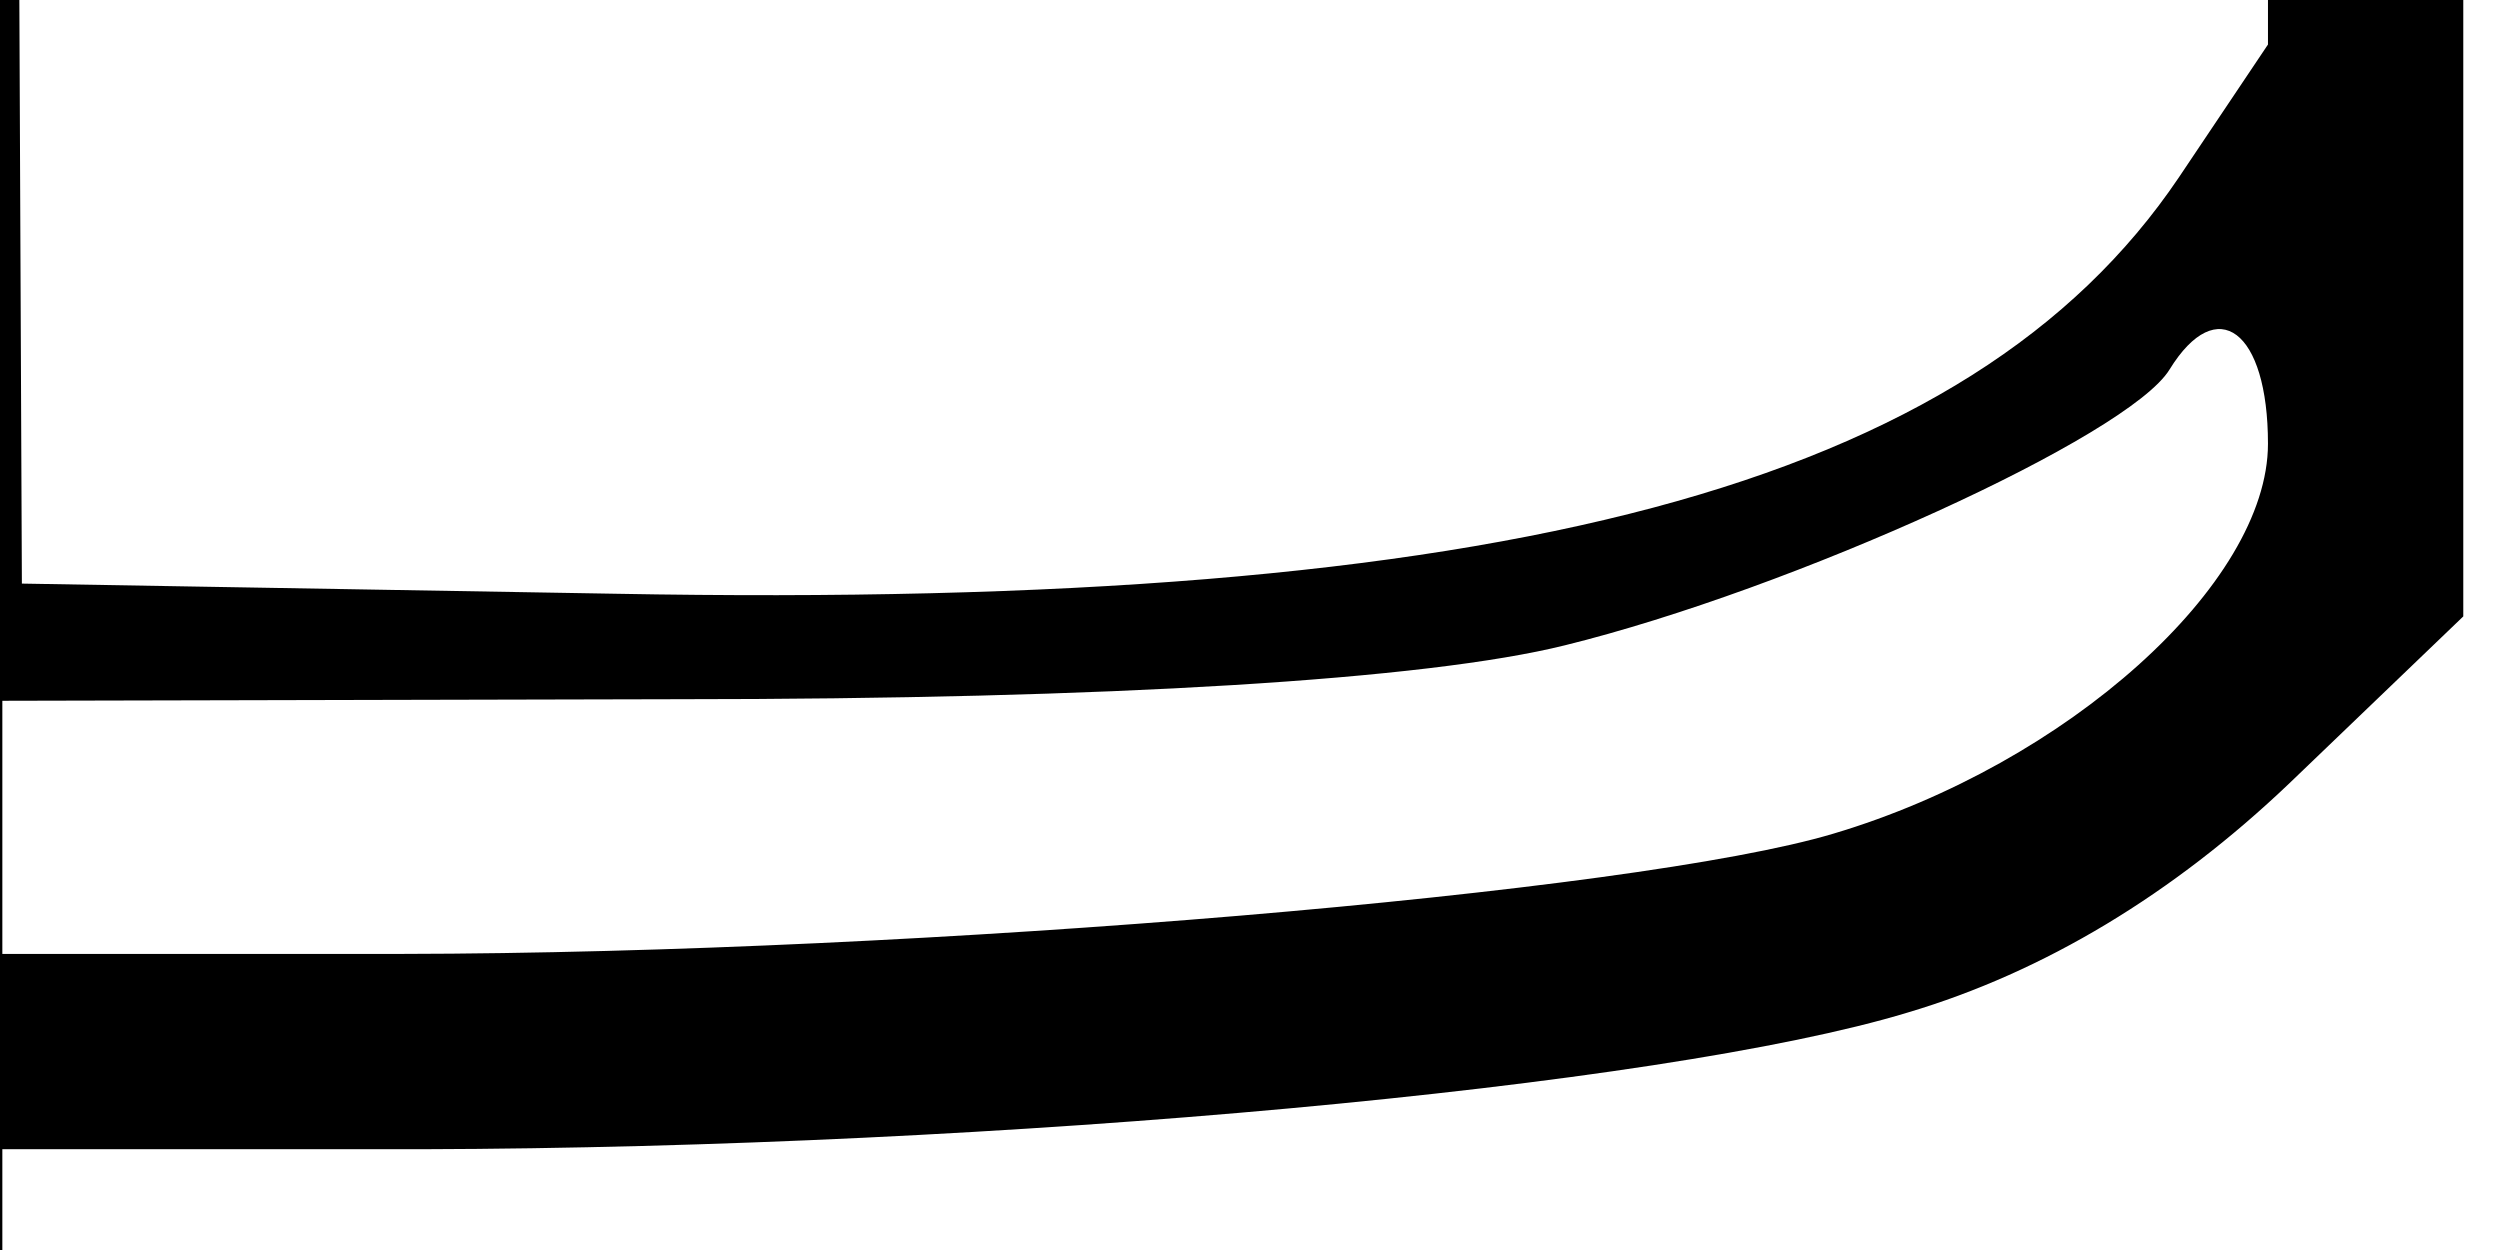
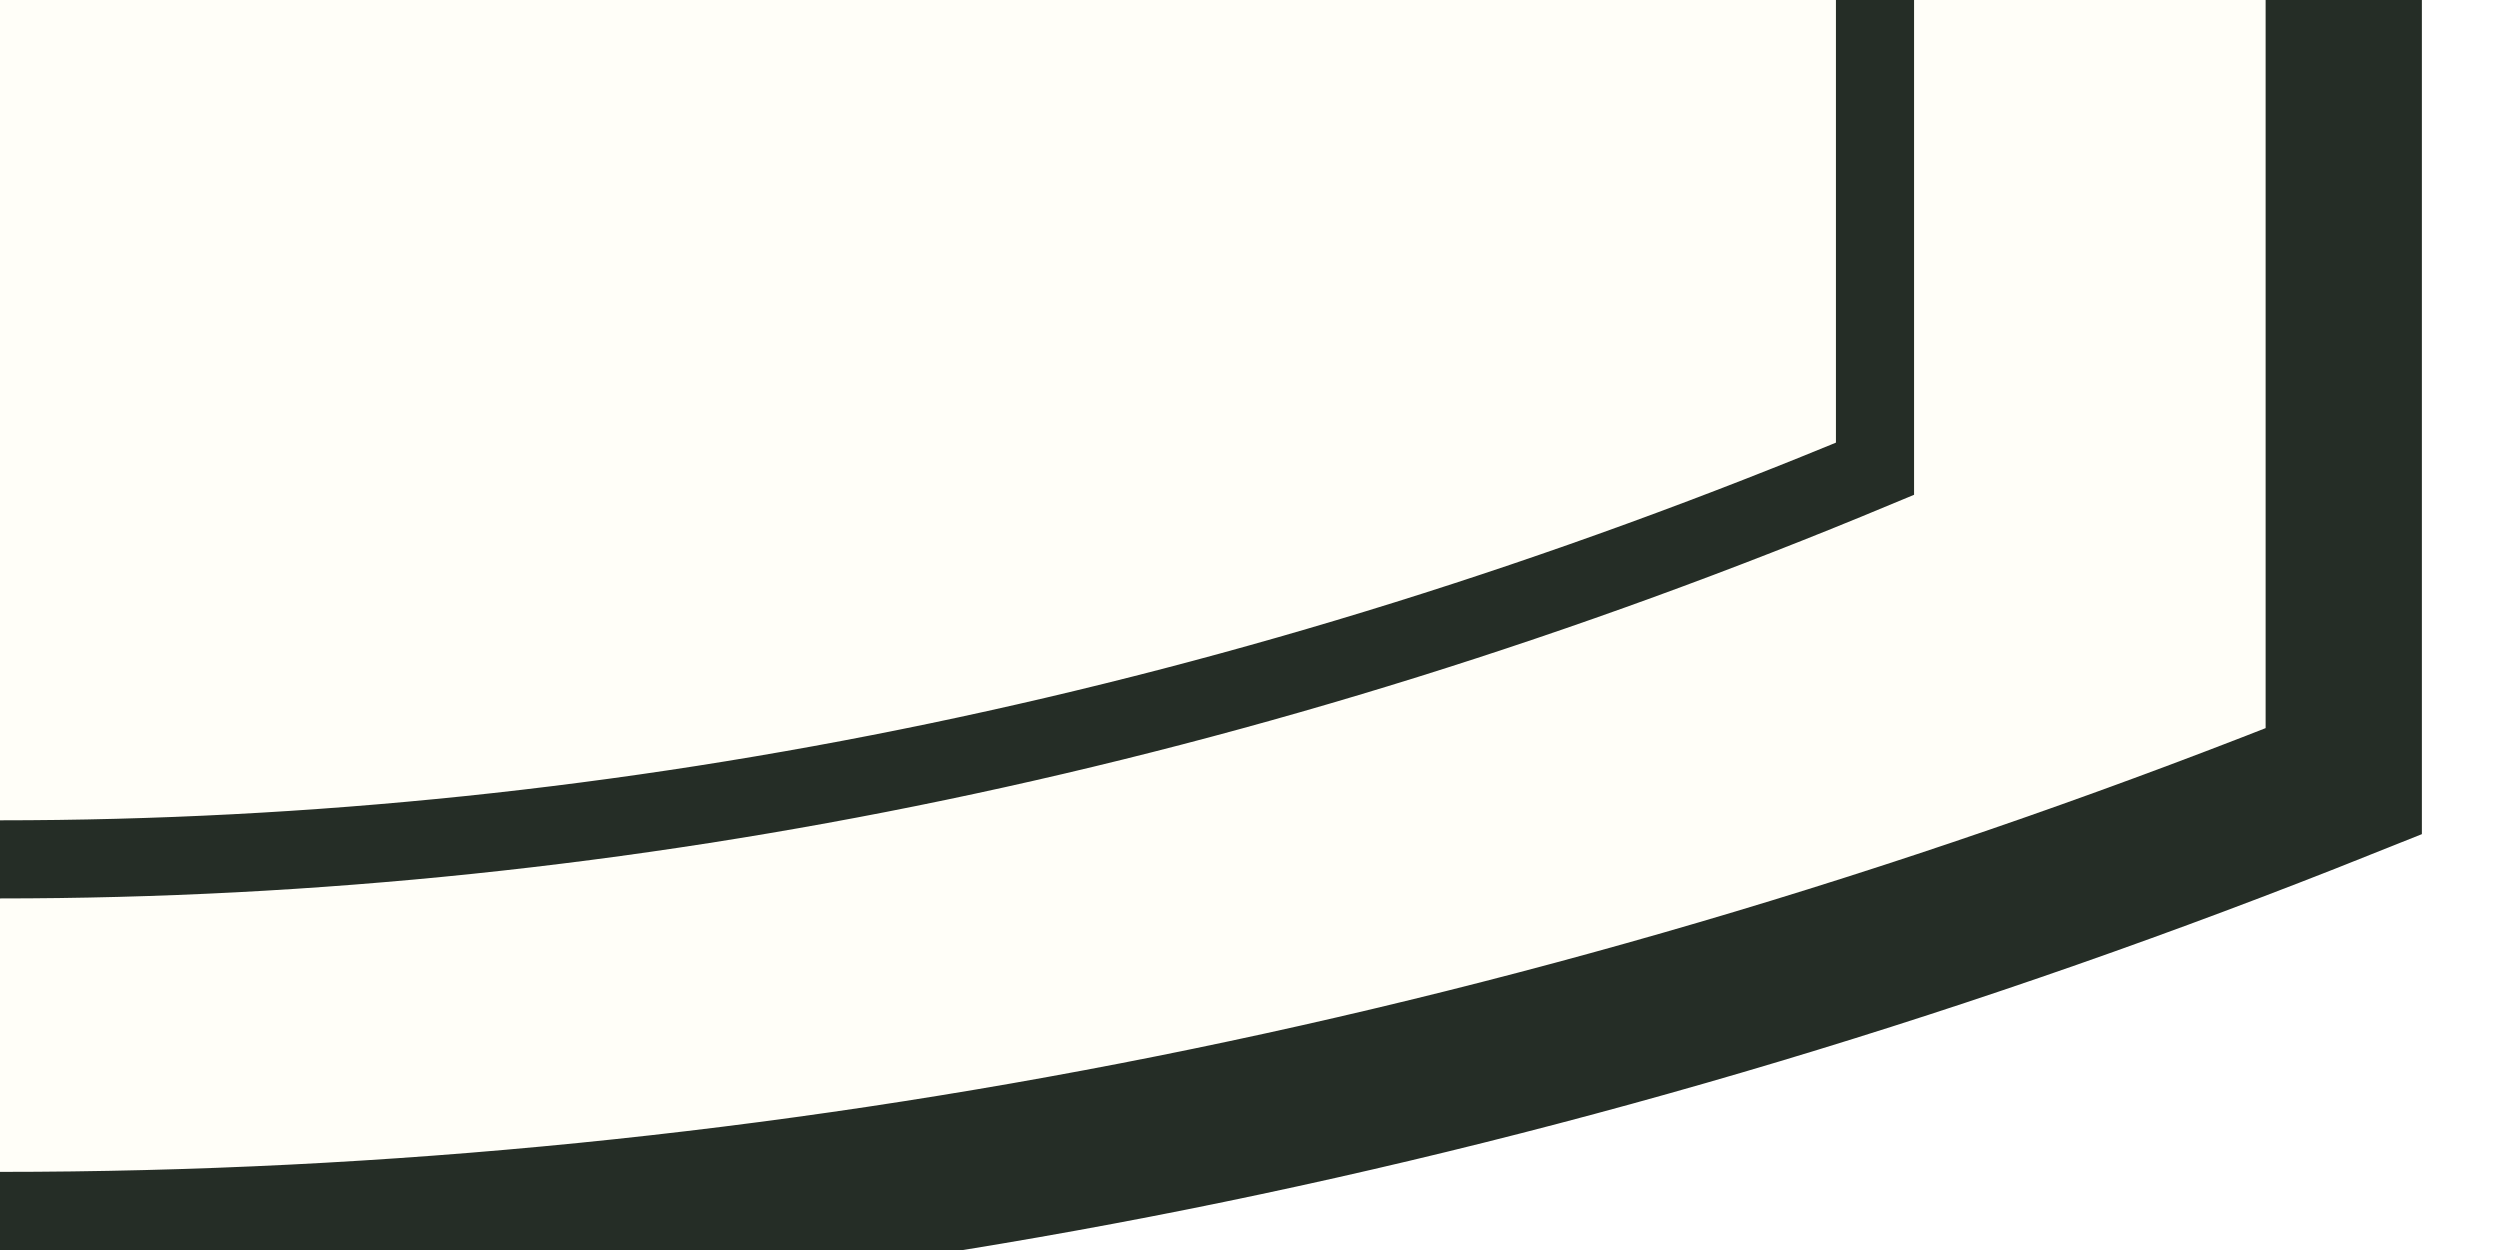
- <svg xmlns="http://www.w3.org/2000/svg" width="32" height="16">
-   <g class="layer">
-     <path clip-rule="evenodd" d="m-604.97,6.94l0,-3.34l0,-28.68l0,-30.29l0,-1.95l-0.11,-24.19l0.13,-19.49l1.97,4.42c1.08,2.43 2.54,5.17 3.24,6.09c0.88,1.16 1.27,2.29 1.27,3.7l0,2.03l2.17,0c1.58,0 2.44,-0.28 3.13,-1.05c0.52,-0.58 1.85,-1.53 2.95,-2.12c1.95,-1.05 2.59,-1.08 25,-1.22c21.58,-0.14 23.26,-0.09 27.25,0.86c2.34,0.55 5.49,1.22 7,1.5l0.4,0.07c0.42,0.07 0.82,0.15 1.22,0.22c8.66,1.5 17.58,1.5 218.45,1.49l8.93,0l216.25,0l7.5,-1.15c4.13,-0.63 9.23,-1.58 11.33,-2.12c3.53,-0.89 5.66,-0.97 26.25,-0.96c21.44,0.01 22.52,0.05 24.66,1.02c1.23,0.56 2.95,1.57 3.84,2.24c1.09,0.84 2.25,1.22 3.64,1.22l2.03,0l0,-1.97c0,-1.3 0.44,-2.63 1.29,-3.88c1.13,-1.66 1.87,-3.12 4.39,-8.64c0.44,-0.97 0.6,3.35 0.7,18.95l0.13,20.19l8.12,-0.33c9.65,-0.4 14.08,-1.19 19.41,-3.5l3.96,-1.71l0,36.77l0,36.77l-2.23,2.14c-1.48,1.41 -3.13,2.41 -4.88,2.93c-3.16,0.96 -11.62,1.73 -19.01,1.75l-5.38,0l0,16.83c0,9.26 -0.15,16.68 -0.33,16.5c-0.19,-0.19 -1.08,-2.05 -2,-4.16c-0.91,-2.1 -2.21,-4.54 -2.88,-5.42c-0.77,-1 -1.28,-2.43 -1.38,-3.8c-0.15,-2.01 -0.28,-2.22 -1.6,-2.37c-1.02,-0.11 -2.21,0.37 -4.09,1.67c-4.66,3.21 -5.01,3.25 -28.77,3.25c-21.03,0 -21.47,-0.02 -26.49,-1.24c-5.9,-1.43 -14.16,-2.59 -22.71,-3.2c-6.5,-0.46 -416.6,-0.27 -425.25,0.2c-5.74,0.31 -15.09,1.43 -18.86,2.25c-1.32,0.28 -3.85,0.86 -5.64,1.28c-2.72,0.64 -6.86,0.74 -25.5,0.61c-22.1,-0.15 -22.27,-0.16 -24.58,-1.31c-1.28,-0.64 -2.72,-1.59 -3.2,-2.12c-0.61,-0.68 -1.53,-0.97 -3.05,-0.97l-2.17,0l0,2.02c0,1.35 -0.34,2.38 -1.03,3.12c-0.57,0.61 -1.65,2.46 -2.41,4.11c-0.3,0.66 -0.57,1.26 -0.82,1.81l0,0.01l0,0c-0.85,1.89 -1.37,3.06 -1.69,3.01c-0.51,-0.08 -0.51,-3.3 -0.51,-11.68c0,-1.52 0,-3.2 -0.01,-5.07l-0.03,-18.42l0,-4.68zm58.41,-87.82l8.84,1.37l235,0l235,0l7.75,-1.25c7.36,-1.18 8.78,-1.25 28.25,-1.25l20.5,0l1.81,3.66c1,2.02 2.08,4.94 2.41,6.5c0.43,2.09 0.54,14.66 0.43,47.33l-0.15,44.48l-1.32,3.38c-0.72,1.86 -1.84,4.17 -2.5,5.13l-1.18,1.75l-19.75,-0.14c-18.36,-0.13 -20.46,-0.23 -29.75,-1.51l-10,-1.38l-234,0.14l-234,0.14l-8.5,1.36c-8.15,1.31 -9.27,1.37 -27.12,1.37l-18.62,0.01l-1.26,-1.91c-0.69,-1.05 -1.76,-3.24 -2.38,-4.87l-1.12,-2.97l-0.14,-45.48c-0.11,-33.39 0,-46.09 0.43,-47.74c0.32,-1.24 1.37,-3.88 2.33,-5.87l1.75,-3.63l19.23,0c18.5,0 19.56,0.06 28.06,1.38zm9.59,-4.66c-1.78,-0.38 -3.9,-0.93 -4.7,-1.21c-1.72,-0.6 -40.83,-0.59 -44.4,0.01c-1.29,0.22 -2.86,0.75 -3.49,1.19c-1.04,0.73 1.18,0.79 27.35,0.76c25.75,-0.04 28.18,-0.11 25.24,-0.75zm-64.52,-3.25c0.35,0.66 0.51,21.12 0.5,62.86c-0.01,62.69 -0.04,63.64 -1.66,63.64c-0.18,0 -0.32,-28.68 -0.32,-63.73c0,-40.61 0.18,-63.73 0.48,-63.73c0.27,0 0.72,0.43 1,0.96zm36.27,123.39c20.96,0.14 22.77,0.08 26.5,-0.84l4,-0.98l-28,-0.02c-26.66,-0.01 -27.93,0.03 -26.5,0.84c1.34,0.77 3.86,0.87 24,1zm494.52,-5.86c3.57,0.29 7.27,0.72 8.23,0.95c0.96,0.23 -107.04,0.42 -240,0.42c-148.55,0.01 -241.13,-0.17 -240.15,-0.45c0.87,-0.26 3.91,-0.66 6.75,-0.89c7.87,-0.64 457.26,-0.68 465.17,-0.03zm-470.77,-110.31c3.95,0.81 474.77,0.8 478,-0.01c1.69,-0.42 -58.17,-0.57 -239.25,-0.56c-181.2,0 -240.81,0.14 -238.75,0.57zm525.25,-4.33l2,1.1l-28.5,-0.03c-16.66,-0.02 -27.67,-0.21 -26.5,-0.45c1.1,-0.23 3.01,-0.76 4.25,-1.17c1.87,-0.61 5.97,-0.72 24.5,-0.65c21.92,0.09 22.28,0.11 24.25,1.2zm-24.5,120.58c22.12,-0.03 25.11,-0.24 25.63,-1.85c0.16,-0.49 -5.58,-0.62 -27.59,-0.62c-15.28,0 -27.79,0.17 -27.79,0.38c0,0.21 1.74,0.77 3.88,1.25c3.37,0.75 6.71,0.86 25.87,0.84zm69.75,-29c0,1.79 -2.57,4.1 -5.56,4.99c-2.53,0.76 -11.65,1.53 -18.31,1.54l-5.13,0l0,-1.62l0,-1.62l8.63,-0.02c5.56,0 9.6,-0.25 11.37,-0.69c2.92,-0.72 7.22,-2.68 7.74,-3.53c0.61,-0.99 1.26,-0.5 1.26,0.95zm-5.26,-61.75c4.03,-0.99 5.26,-1.85 5.26,-3.7c0,-1.74 -0.23,-1.77 -4.21,-0.46c-4.44,1.46 -8.24,1.98 -16.91,2.31l-7.88,0.31l0,1.67l0,1.68l3.68,0c5.75,0 16.76,-0.99 20.06,-1.81zm5.26,28.22l0,28.42l-1.14,1.7c-2.67,3.96 -8.61,5.54 -20.01,5.33l-7.6,-0.13l-0.13,-30.05l-0.13,-30.05l2.63,-0.31c1.45,-0.17 4.88,-0.32 7.63,-0.32c5.56,-0.01 12.95,-1.01 16,-2.17c1.1,-0.42 2.17,-0.78 2.38,-0.8c0.2,-0.02 0.37,12.75 0.37,28.38zm-32.25,65.06c0.67,0.55 0.75,-6.55 0.75,-63.42c0,-35.22 -0.06,-64.04 -0.13,-64.04c-0.07,0 -0.41,0.44 -0.75,0.99c-0.49,0.78 -0.62,14.6 -0.62,63.42c0,54.88 0.09,62.5 0.75,63.05zm-3.25,-9c0,1.67 -0.17,2 -1,2c-0.55,0 -1,-0.11 -1,-0.23c0,-0.37 1.67,-3.77 1.84,-3.77c0.09,0 0.16,0.9 0.16,2zm-0.04,-106.22l0.02,-2.12c0.02,-1.8 -0.13,-2.13 -0.98,-2.13c-0.05,0 -0.11,0 -0.16,0c-0.39,0 -0.63,0 -0.72,0.12c-0.14,0.18 0.1,0.65 0.71,1.86l0.15,0.31l0.98,1.96zm-589.96,107.98c0,0.13 -0.45,0.24 -1,0.24c-0.82,0 -1,-0.33 -1,-1.88l0,-1.87l1,1.64c0.55,0.9 1,1.74 1,1.87zm-2,-110.39c0,2.06 0.05,2.05 1.2,-0.21c0.8,-1.57 0.79,-1.63 -0.19,-1.63c-0.83,0 -1.01,0.33 -1.01,1.84z" fill="black" fill-rule="evenodd" id="svg_1" />
+ <svg xmlns="http://www.w3.org/2000/svg" width="32" height="16" viewBox="0 0 32 16">
+   <path fill="#fffef8" d="M0 0H30V10Q15 16 0 16Z" />
+   <g fill="none" stroke="#252d26">
+     <path stroke-width="2" d="M30 0V10Q15 16 0 16" />
+     <path d="M24 0V6Q12 11 0 11" />
  </g>
</svg>
